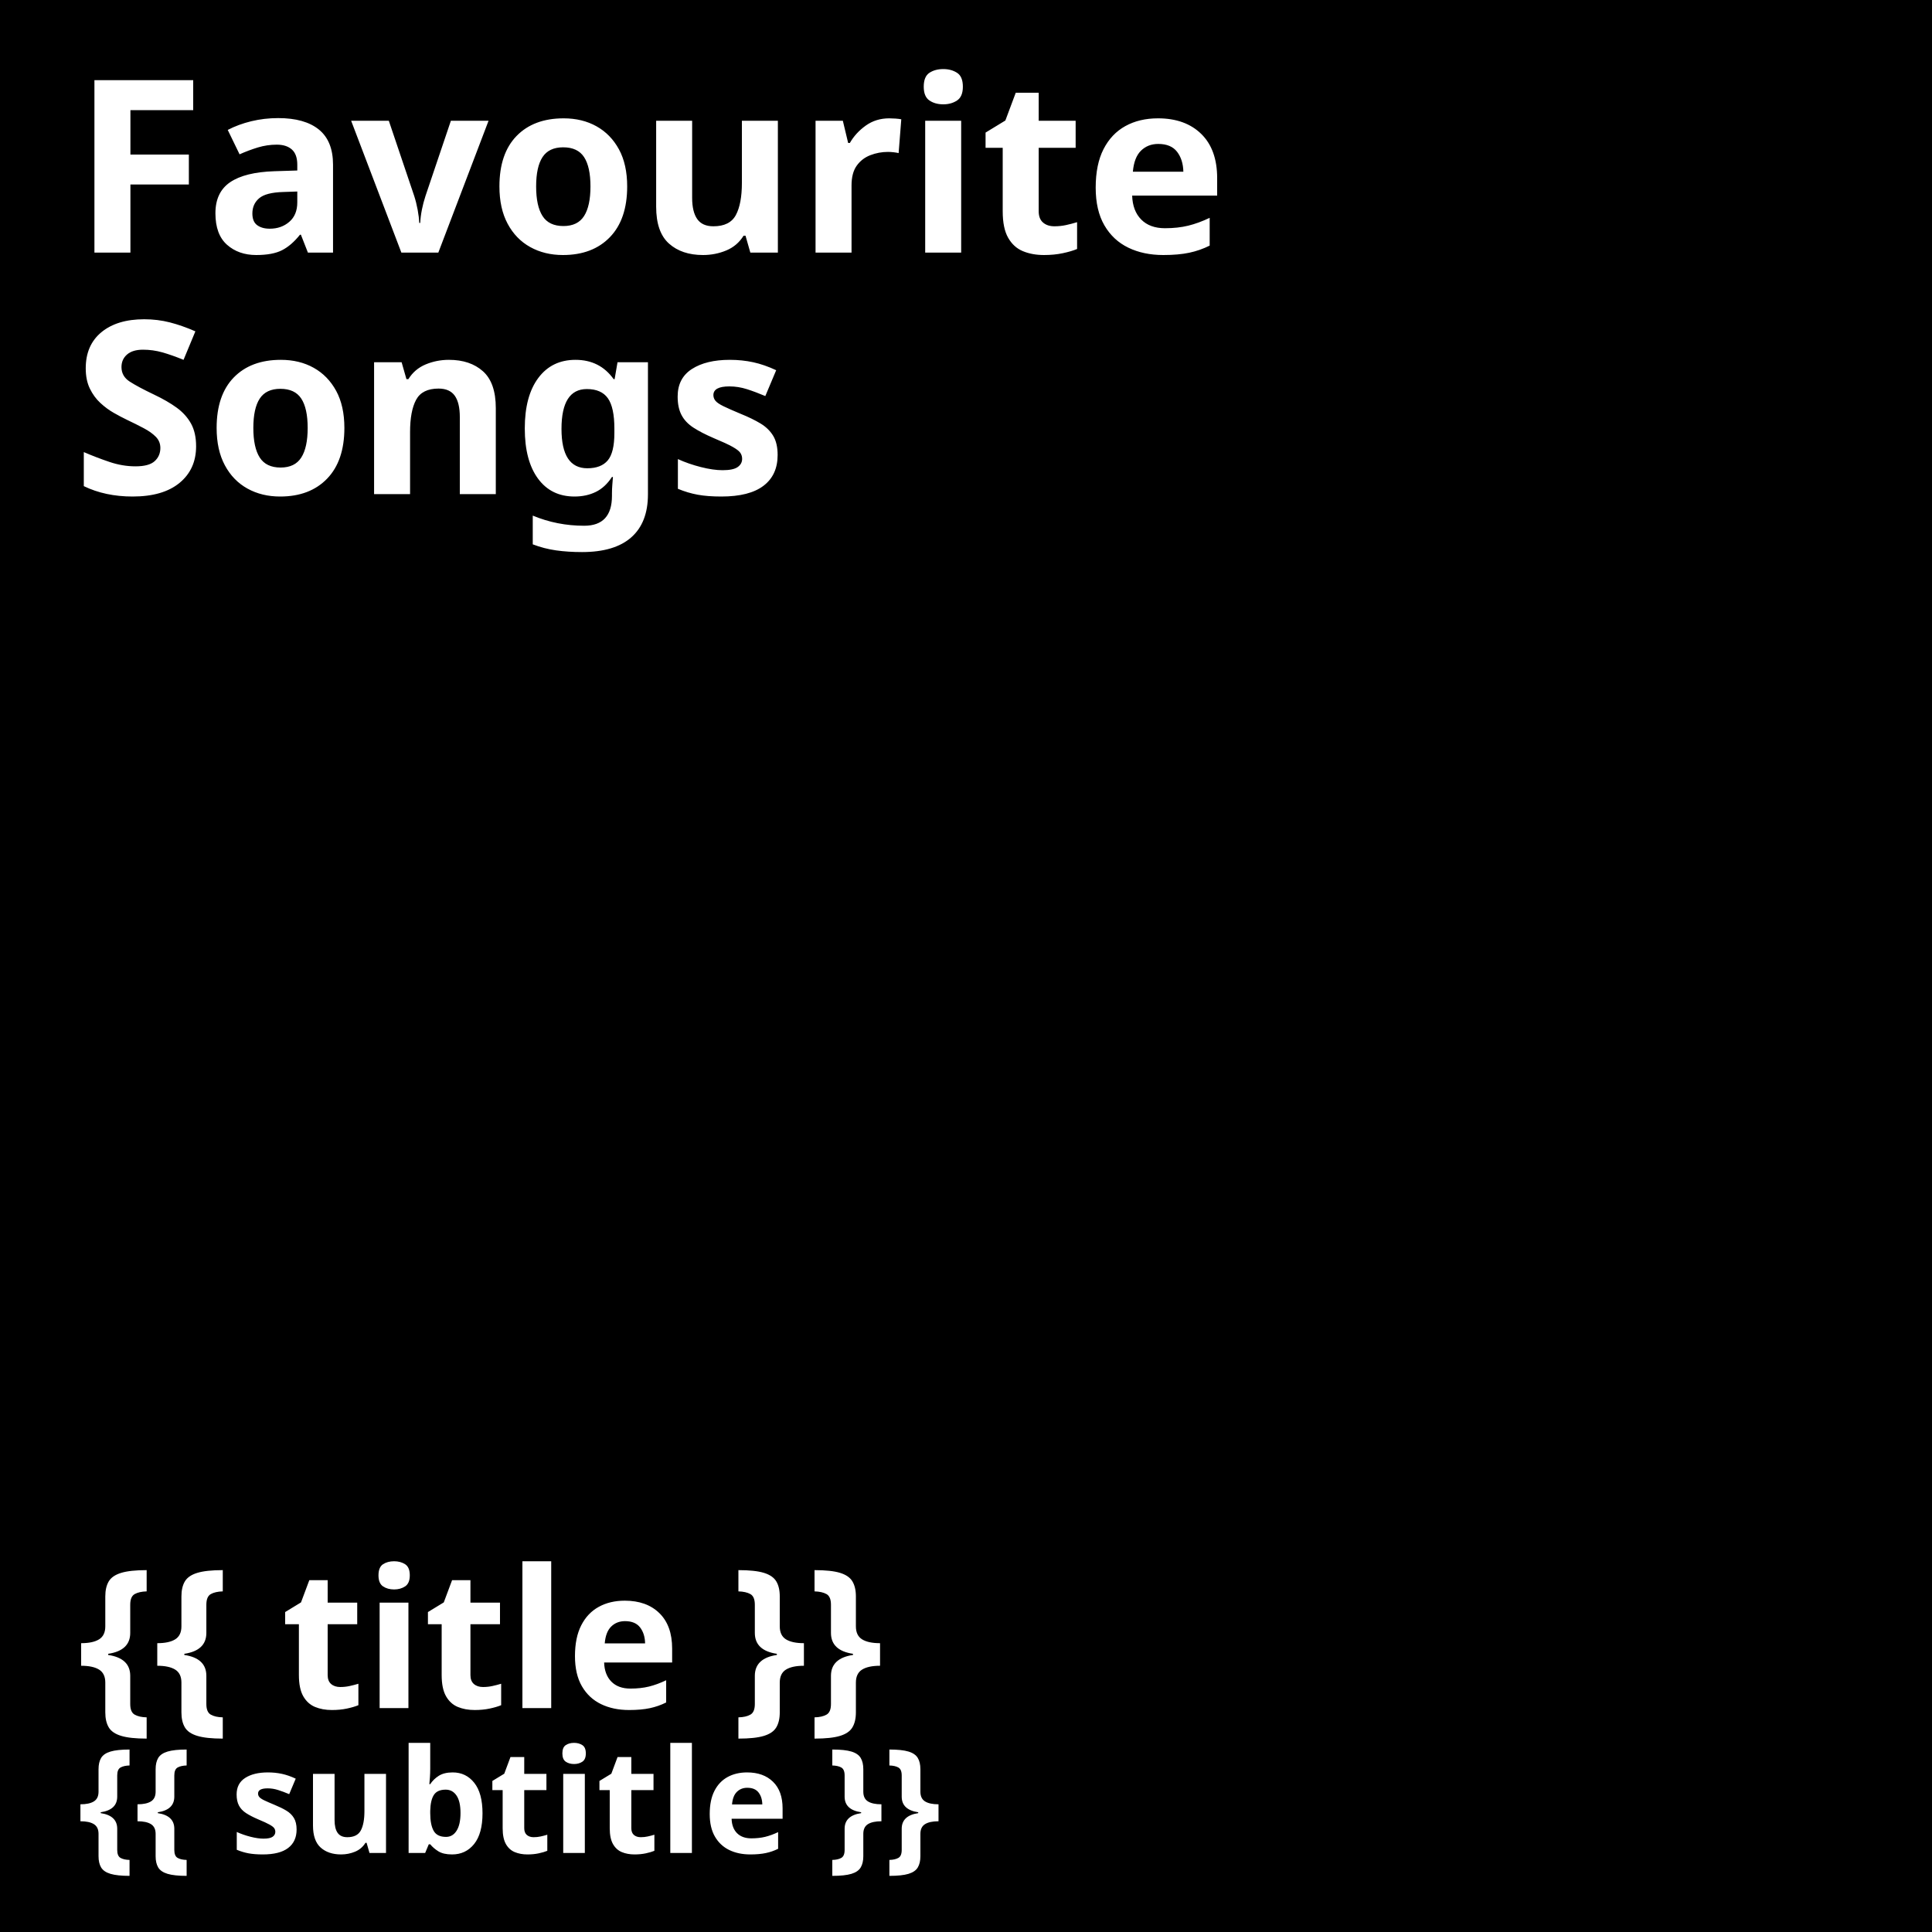
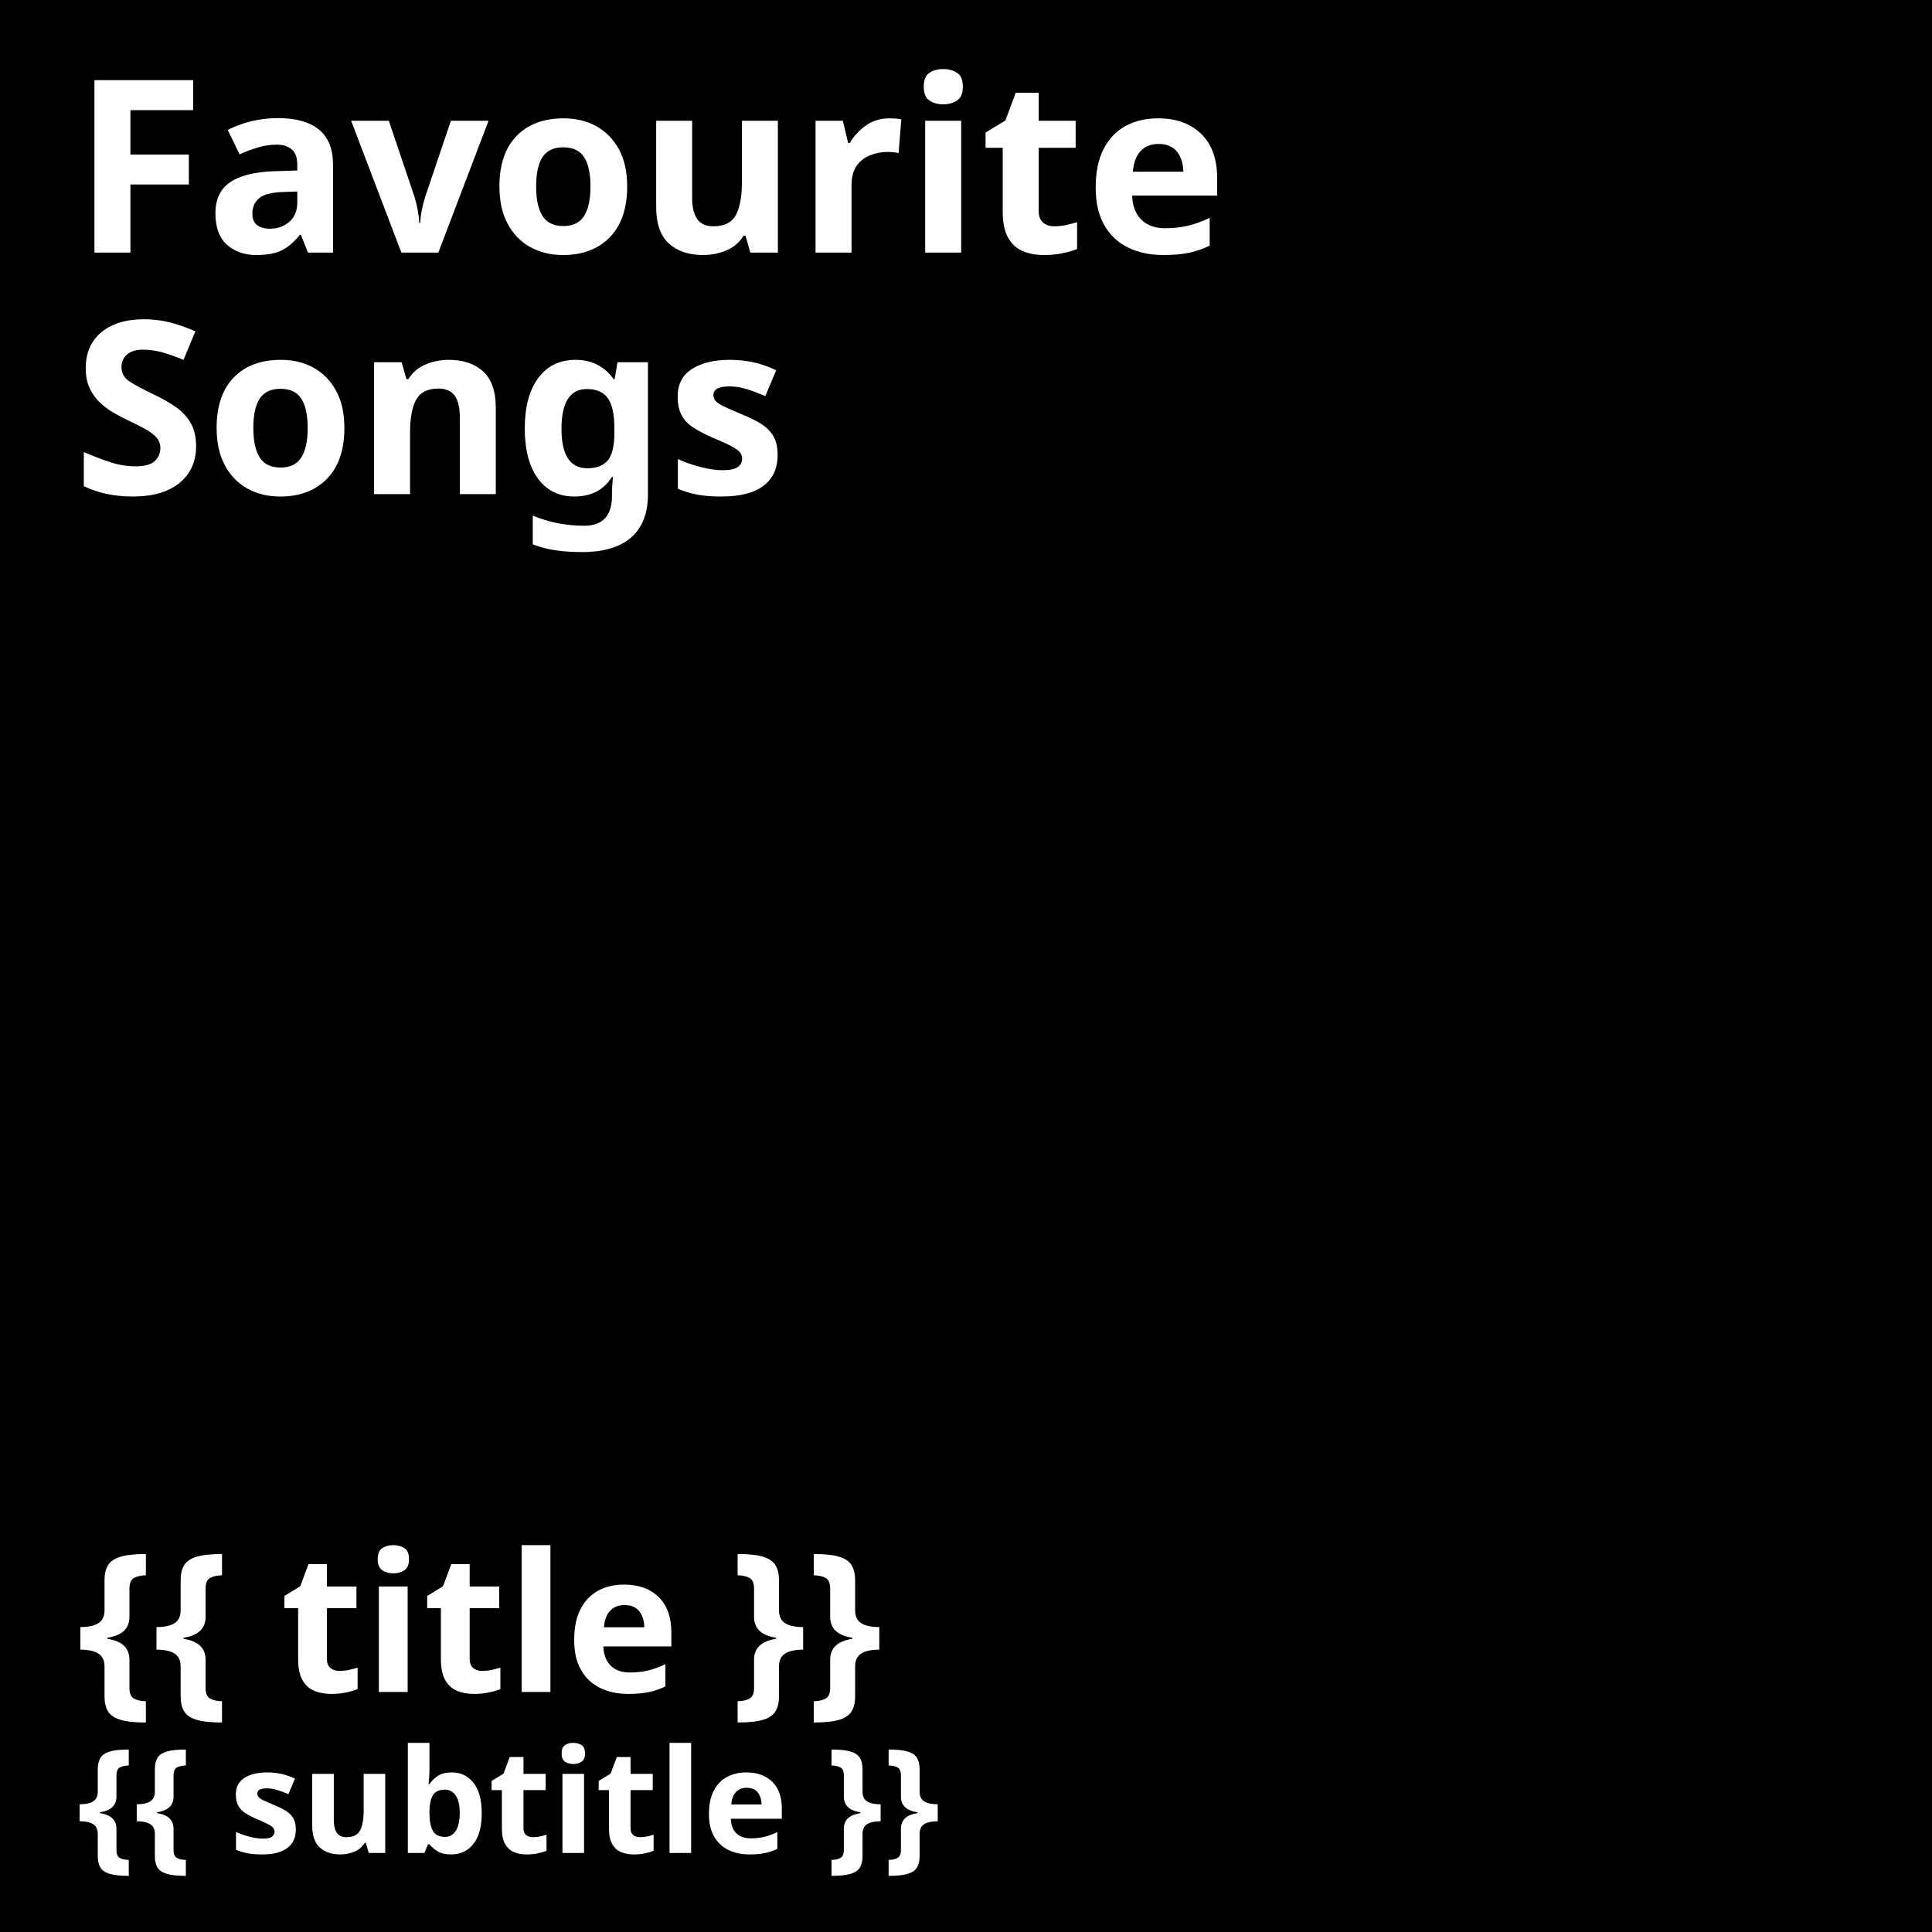
<svg xmlns="http://www.w3.org/2000/svg" width="100%" height="100%" viewBox="0 0 1000 1000" version="1.1" xml:space="preserve" style="fill-rule:evenodd;clip-rule:evenodd;stroke-linejoin:round;stroke-miterlimit:2;">
  <g transform="matrix(1,0,0,1,-0.953232,-1.59316)">
    <rect x="0.953" y="1.593" width="1000.02" height="1000.02" style="fill:url(#_Linear1);" />
  </g>
  <g transform="matrix(1,0,0,1,-66.5839,-51.5039)">
    <text x="104.209px" y="182.254px" style="font-family:'Avenir-Black', 'Avenir', sans-serif;font-weight:800;font-size:125px;fill:white;">Favourite</text>
    <g transform="matrix(125,0,0,125,460.584,307.254)">
        </g>
    <text x="104.209px" y="307.254px" style="font-family:'Avenir-Black', 'Avenir', sans-serif;font-weight:800;font-size:125px;fill:white;">Songs</text>
  </g>
-   <g transform="matrix(1,0,0,1,-28.9949,-34.3679)">
+   <g transform="matrix(1,0,0,1,-29.3949,-42.7013)">
    <text x="69.495px" y="918.468px" style="font-family:'Avenir-Black', 'Avenir', sans-serif;font-weight:800;font-size:100px;fill:white;">{{ title }}</text>
-     <g transform="matrix(75,0,0,75,247.095,993.468)">
+     <g transform="matrix(75,0,0,75,247.095,1001.8)">
        </g>
-     <text x="69.495px" y="993.468px" style="font-family:'Avenir-Black', 'Avenir', sans-serif;font-weight:800;font-size:75px;fill:white;">{{ subtitle }}</text>
+     <text x="69.495px" y="1001.8px" style="font-family:'Avenir-Black', 'Avenir', sans-serif;font-weight:800;font-size:75px;fill:white;">{{ subtitle }}</text>
  </g>
  <defs>
    <linearGradient id="_Linear1" x1="0" y1="0" x2="1" y2="0" gradientUnits="userSpaceOnUse" gradientTransform="matrix(1000.33,719.597,-719.597,1000.33,3.43297,122.534)">
      <stop offset="0" style="stop-color:{{ colour_1 }};stop-opacity:1" />
      <stop offset="1" style="stop-color:{{ colour_2 }};stop-opacity:1" />
    </linearGradient>
  </defs>
</svg>
